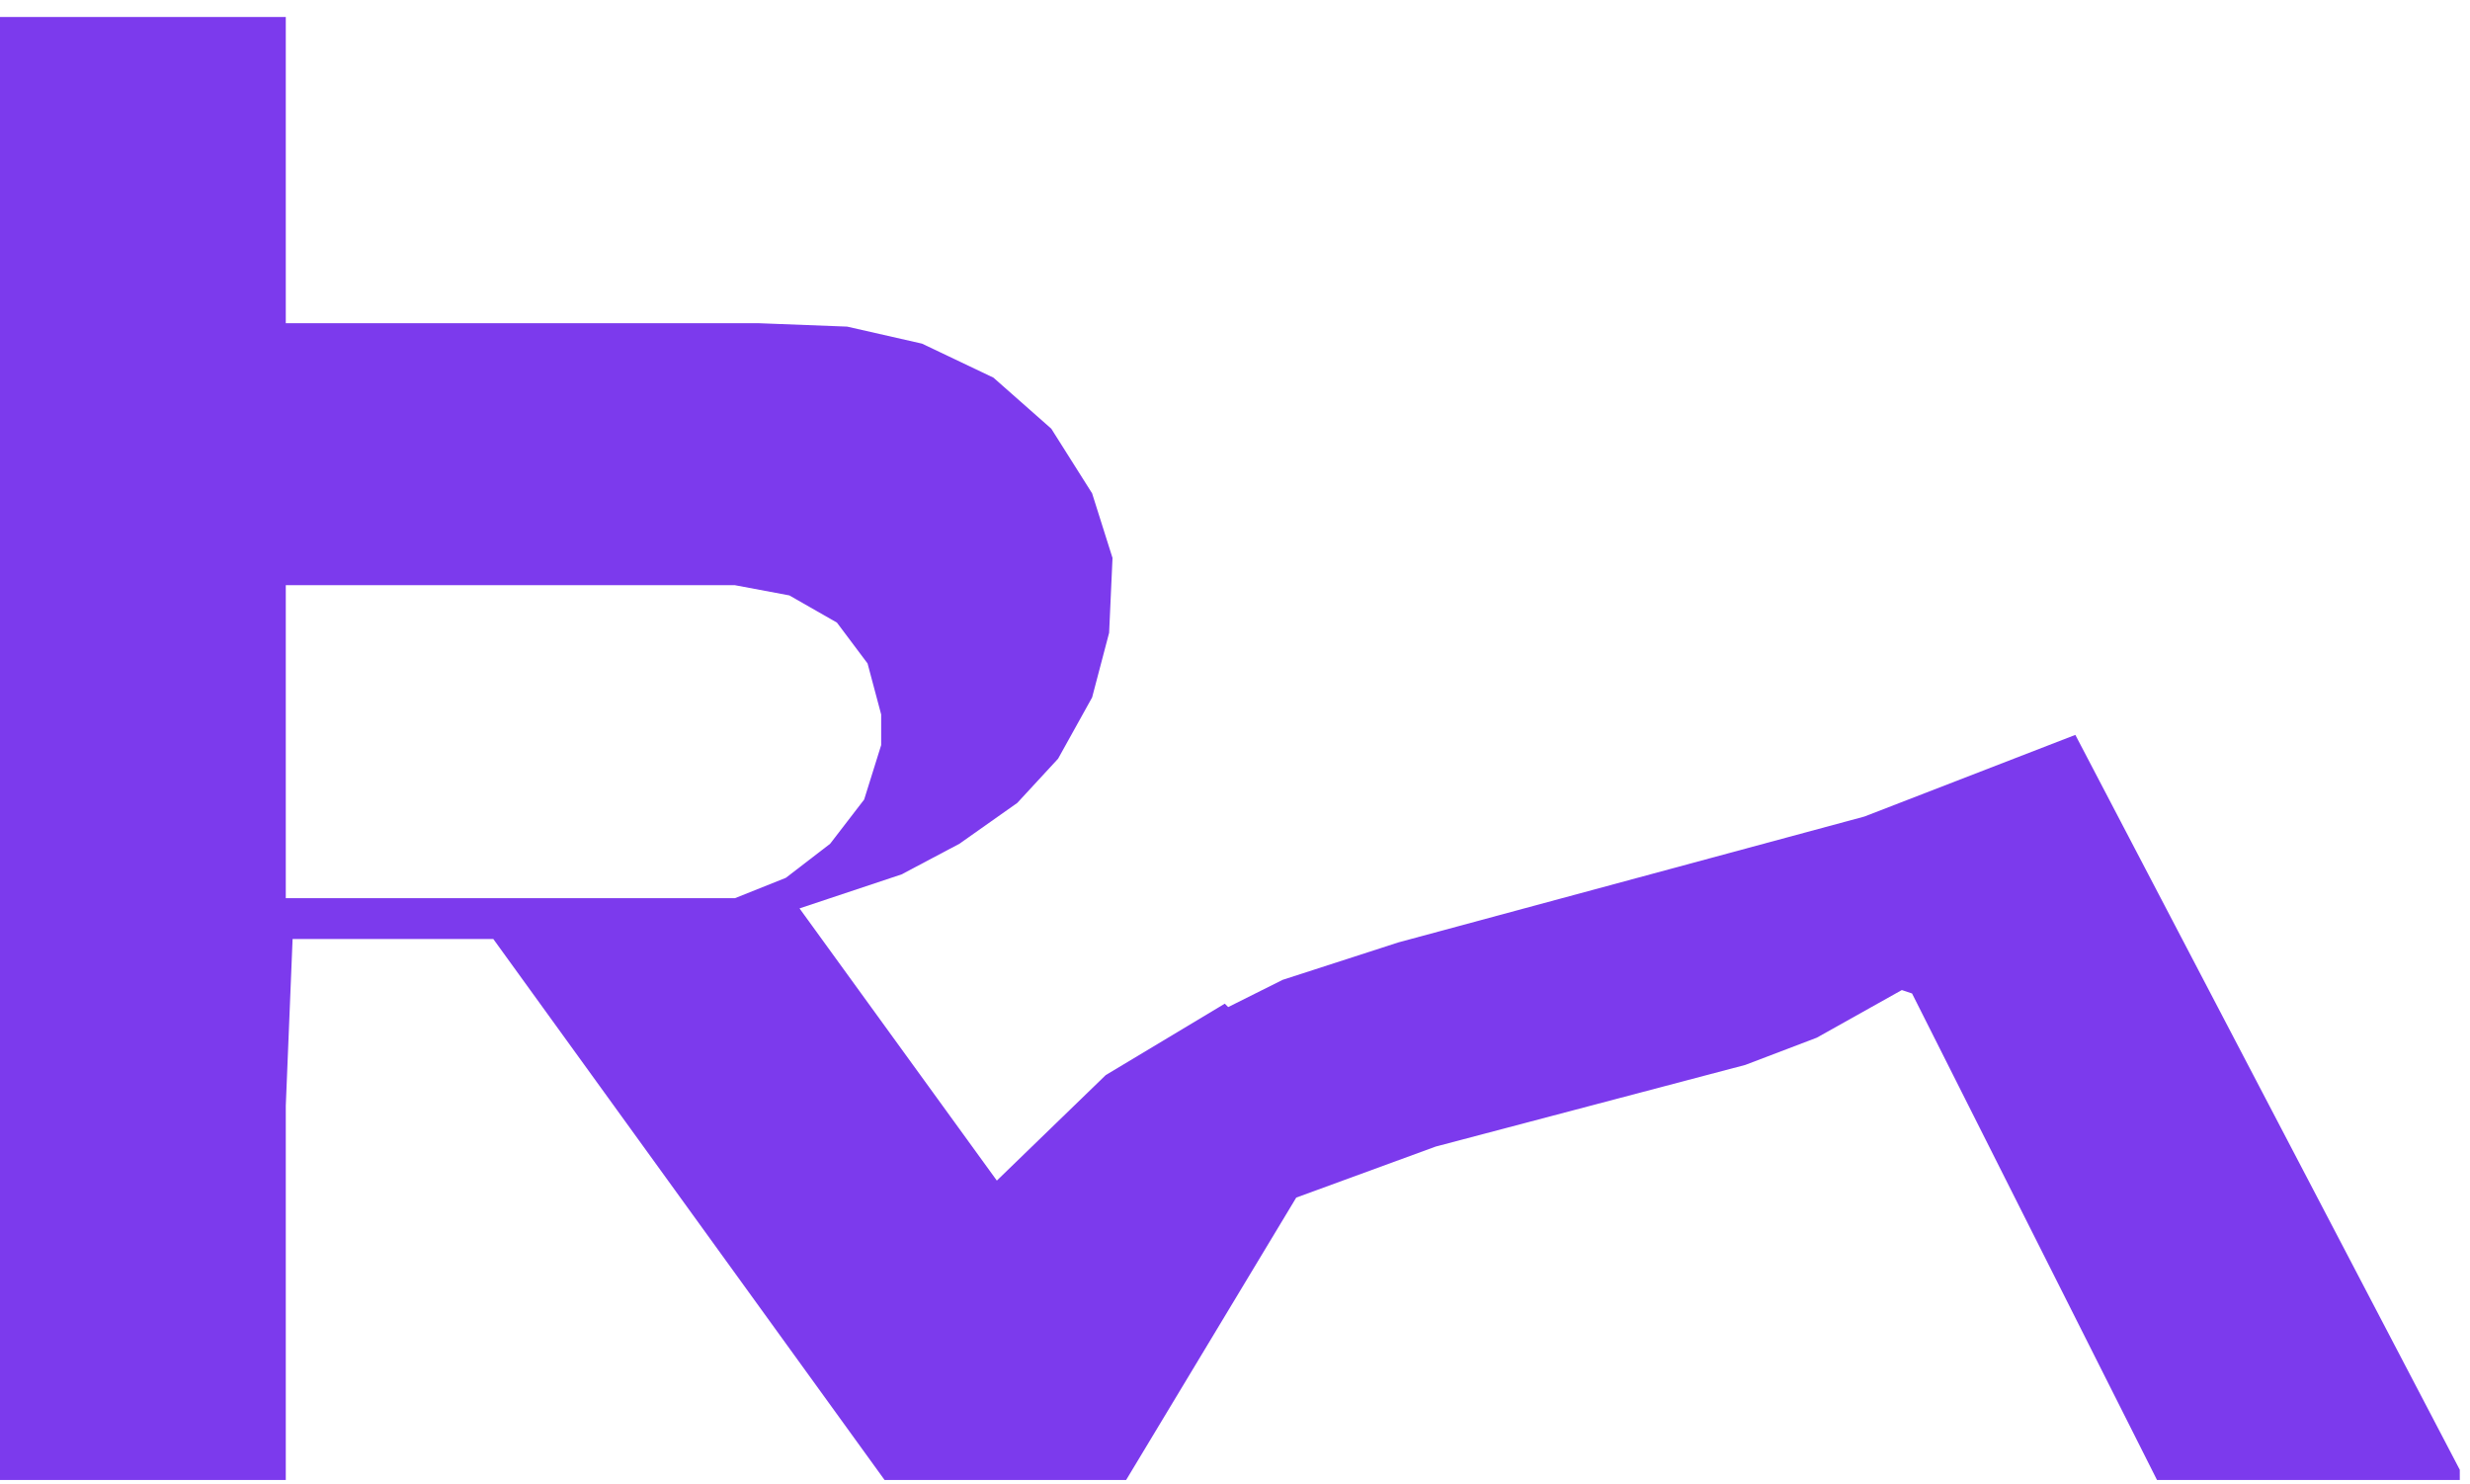
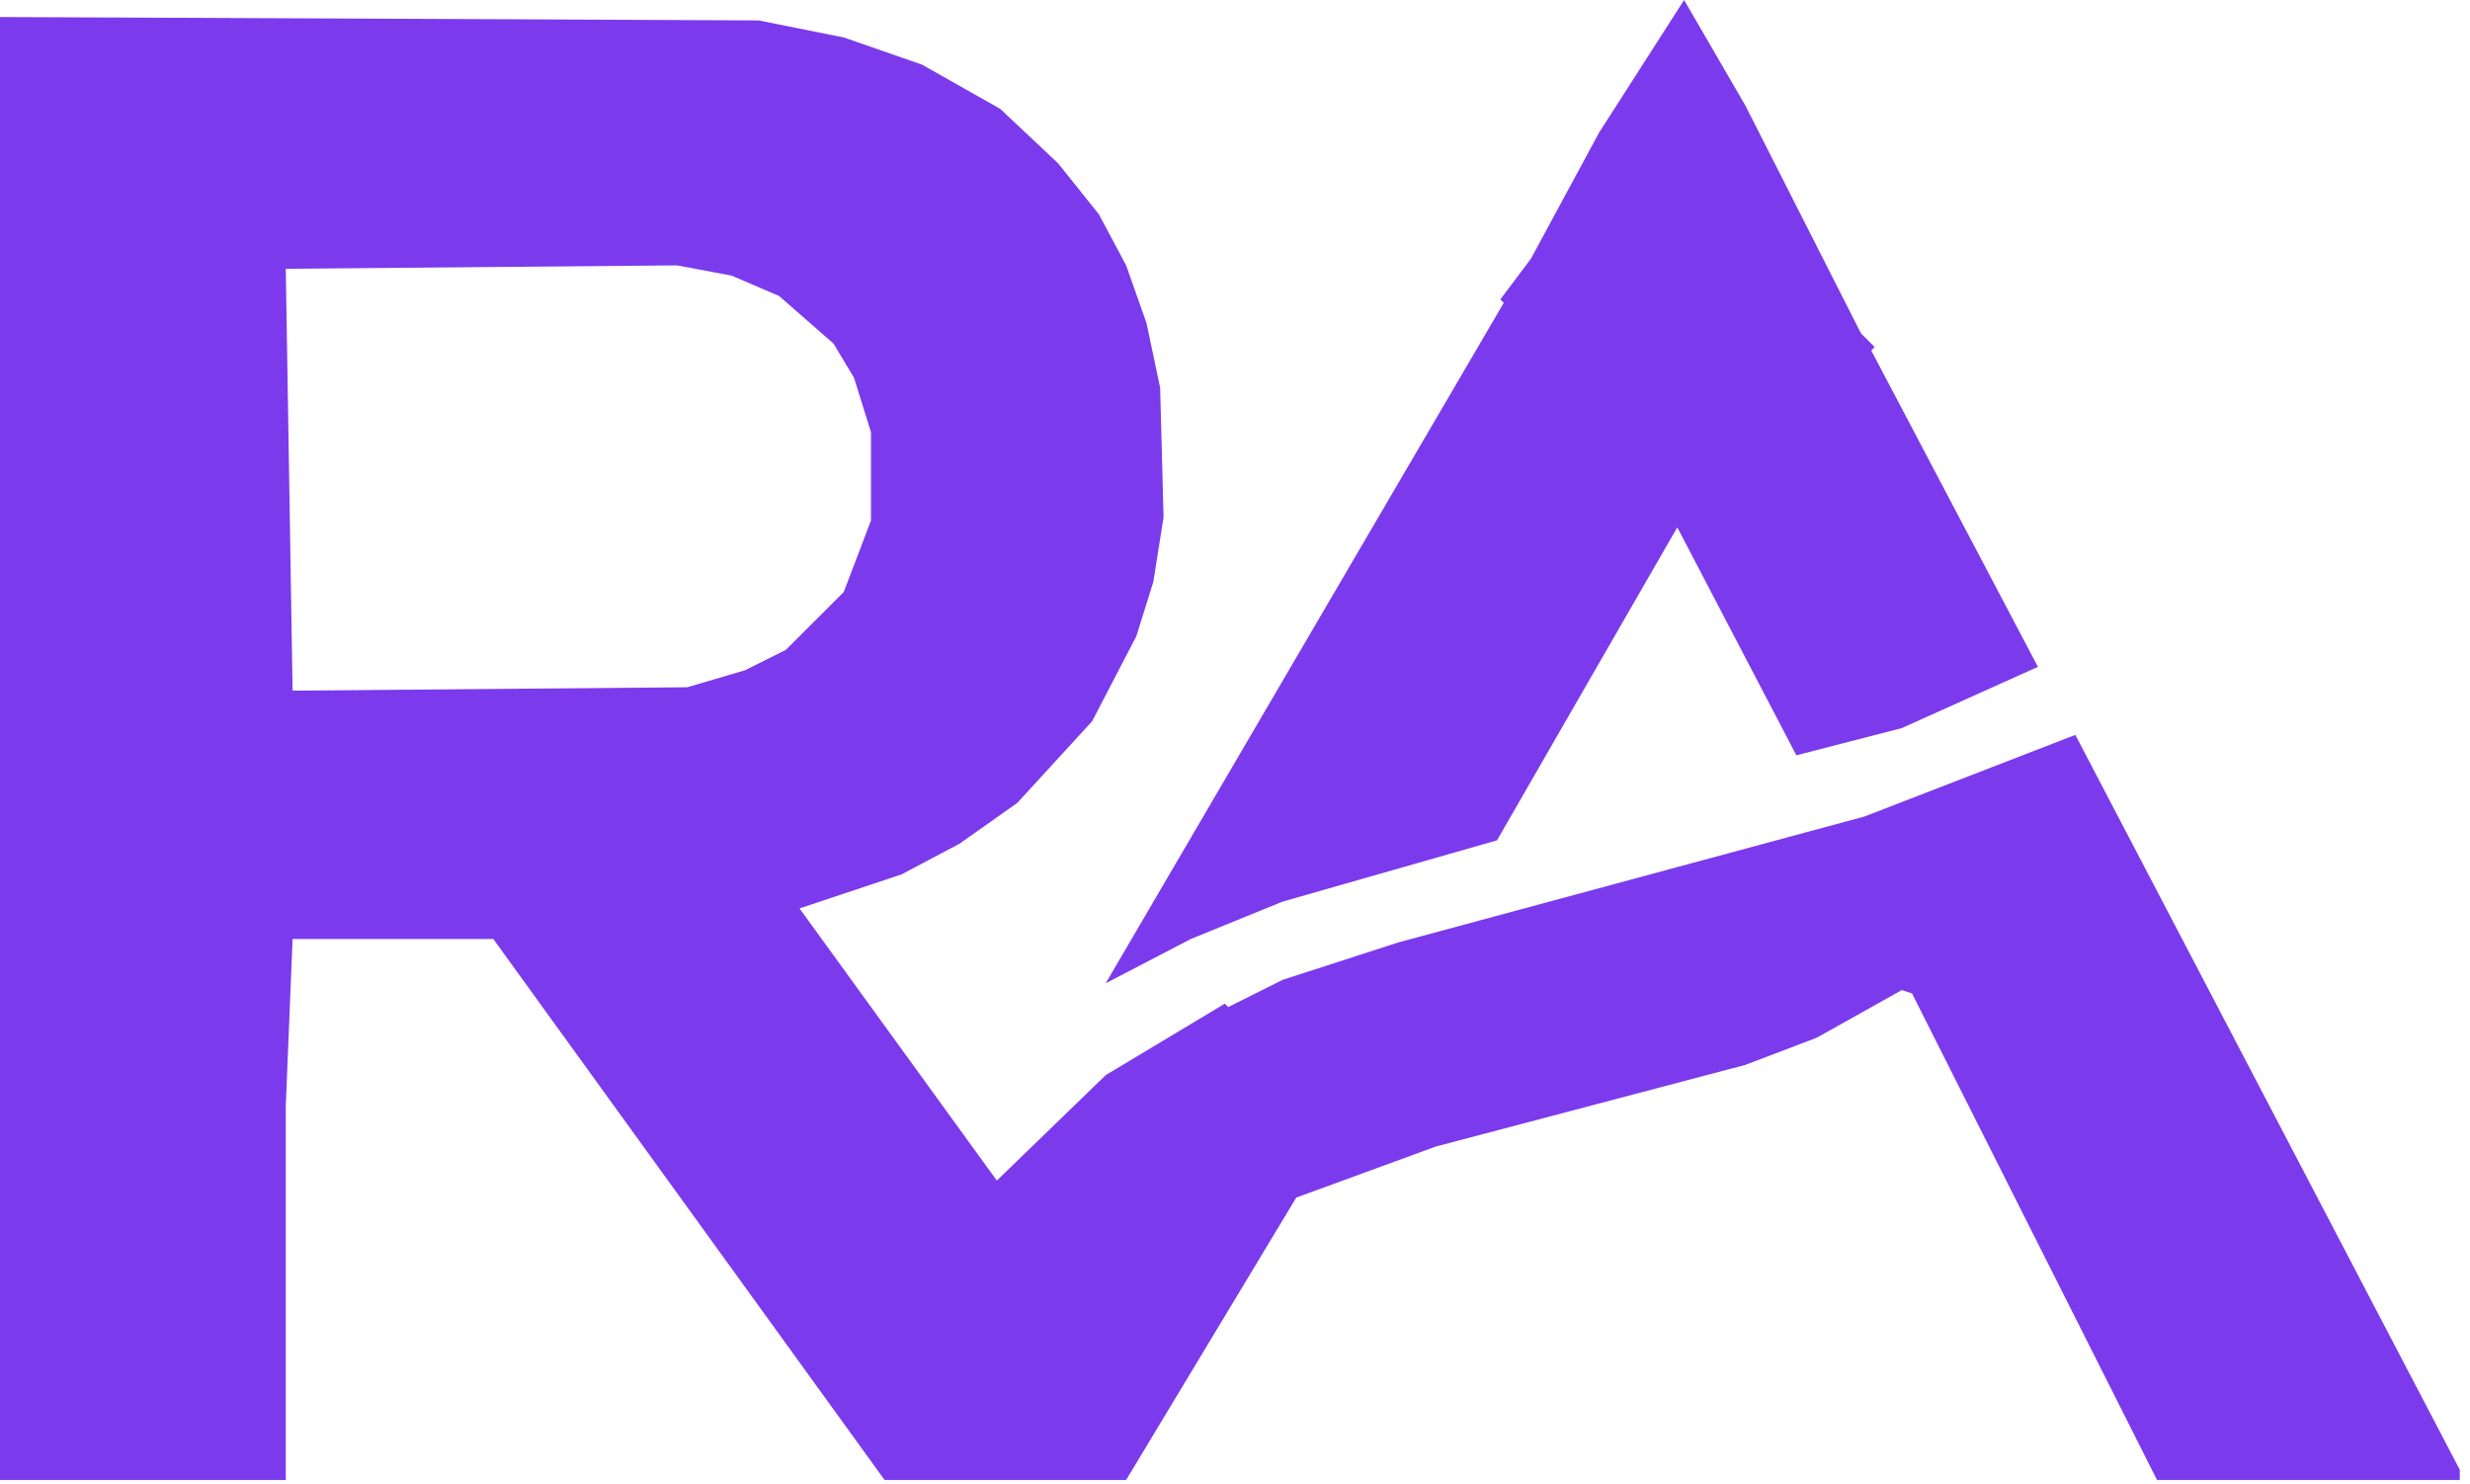
<svg xmlns="http://www.w3.org/2000/svg" viewBox="0 0 726 436" role="img" aria-labelledby="title desc">
-   <path d="M 0 5 L 0 435 L 84 435 L 84 325 L 86 276 L 145 276 L 260 435 L 331 435 L 381 352 L 422 337 L 513 313 L 534 305 L 559 291 L 562 292 L 634 435 L 723 435 L 723 432 L 610 216 L 548 240 L 411 277 L 377 288 L 361 296 L 360 295 L 325 316 L 293 347 L 235 267 L 265 257 L 282 248 L 299 236 L 311 223 L 321 205 L 326 186 L 327 164 L 321 145 L 309 126 L 292 111 L 271 101 L 249 96 L 223 95 L 84 95 L 84 5 Z M 84 172 L 216 172 L 232 175 L 246 183 L 255 195 L 259 210 L 259 219 L 254 235 L 244 248 L 231 258 L 216 264 L 84 264 Z M 726 0 L 726 0 Z" fill="#7C3AED" fill-rule="evenodd" />
+   <path d="M 0 5 L 0 435 L 84 435 L 84 325 L 86 276 L 145 276 L 260 435 L 331 435 L 381 352 L 422 337 L 513 313 L 534 305 L 559 291 L 562 292 L 634 435 L 723 435 L 723 432 L 610 216 L 548 240 L 411 277 L 377 288 L 361 296 L 360 295 L 325 316 L 293 347 L 235 267 L 265 257 L 282 248 L 299 236 L 321 212 L 334 187 L 339 171 L 342 152 L 341 114 L 337 95 L 331 78 L 323 63 L 311 48 L 312 47 L 311 48 L 294 32 L 271 19 L 248 11 L 223 6 Z M 84 79 L 199 78 L 215 81 L 229 87 L 245 101 L 251 111 L 256 127 L 256 153 L 248 174 L 231 191 L 219 197 L 202 202 L 86 203 Z M 495 0 L 470 39 L 450 76 L 441 88 L 442 89 L 325 289 L 350 276 L 377 265 L 440 247 L 493 155 L 528 222 L 559 214 L 599 196 L 550 103 L 551 102 L 547 98 L 513 31 Z" fill="#7C3AED" fill-rule="evenodd" />
</svg>
